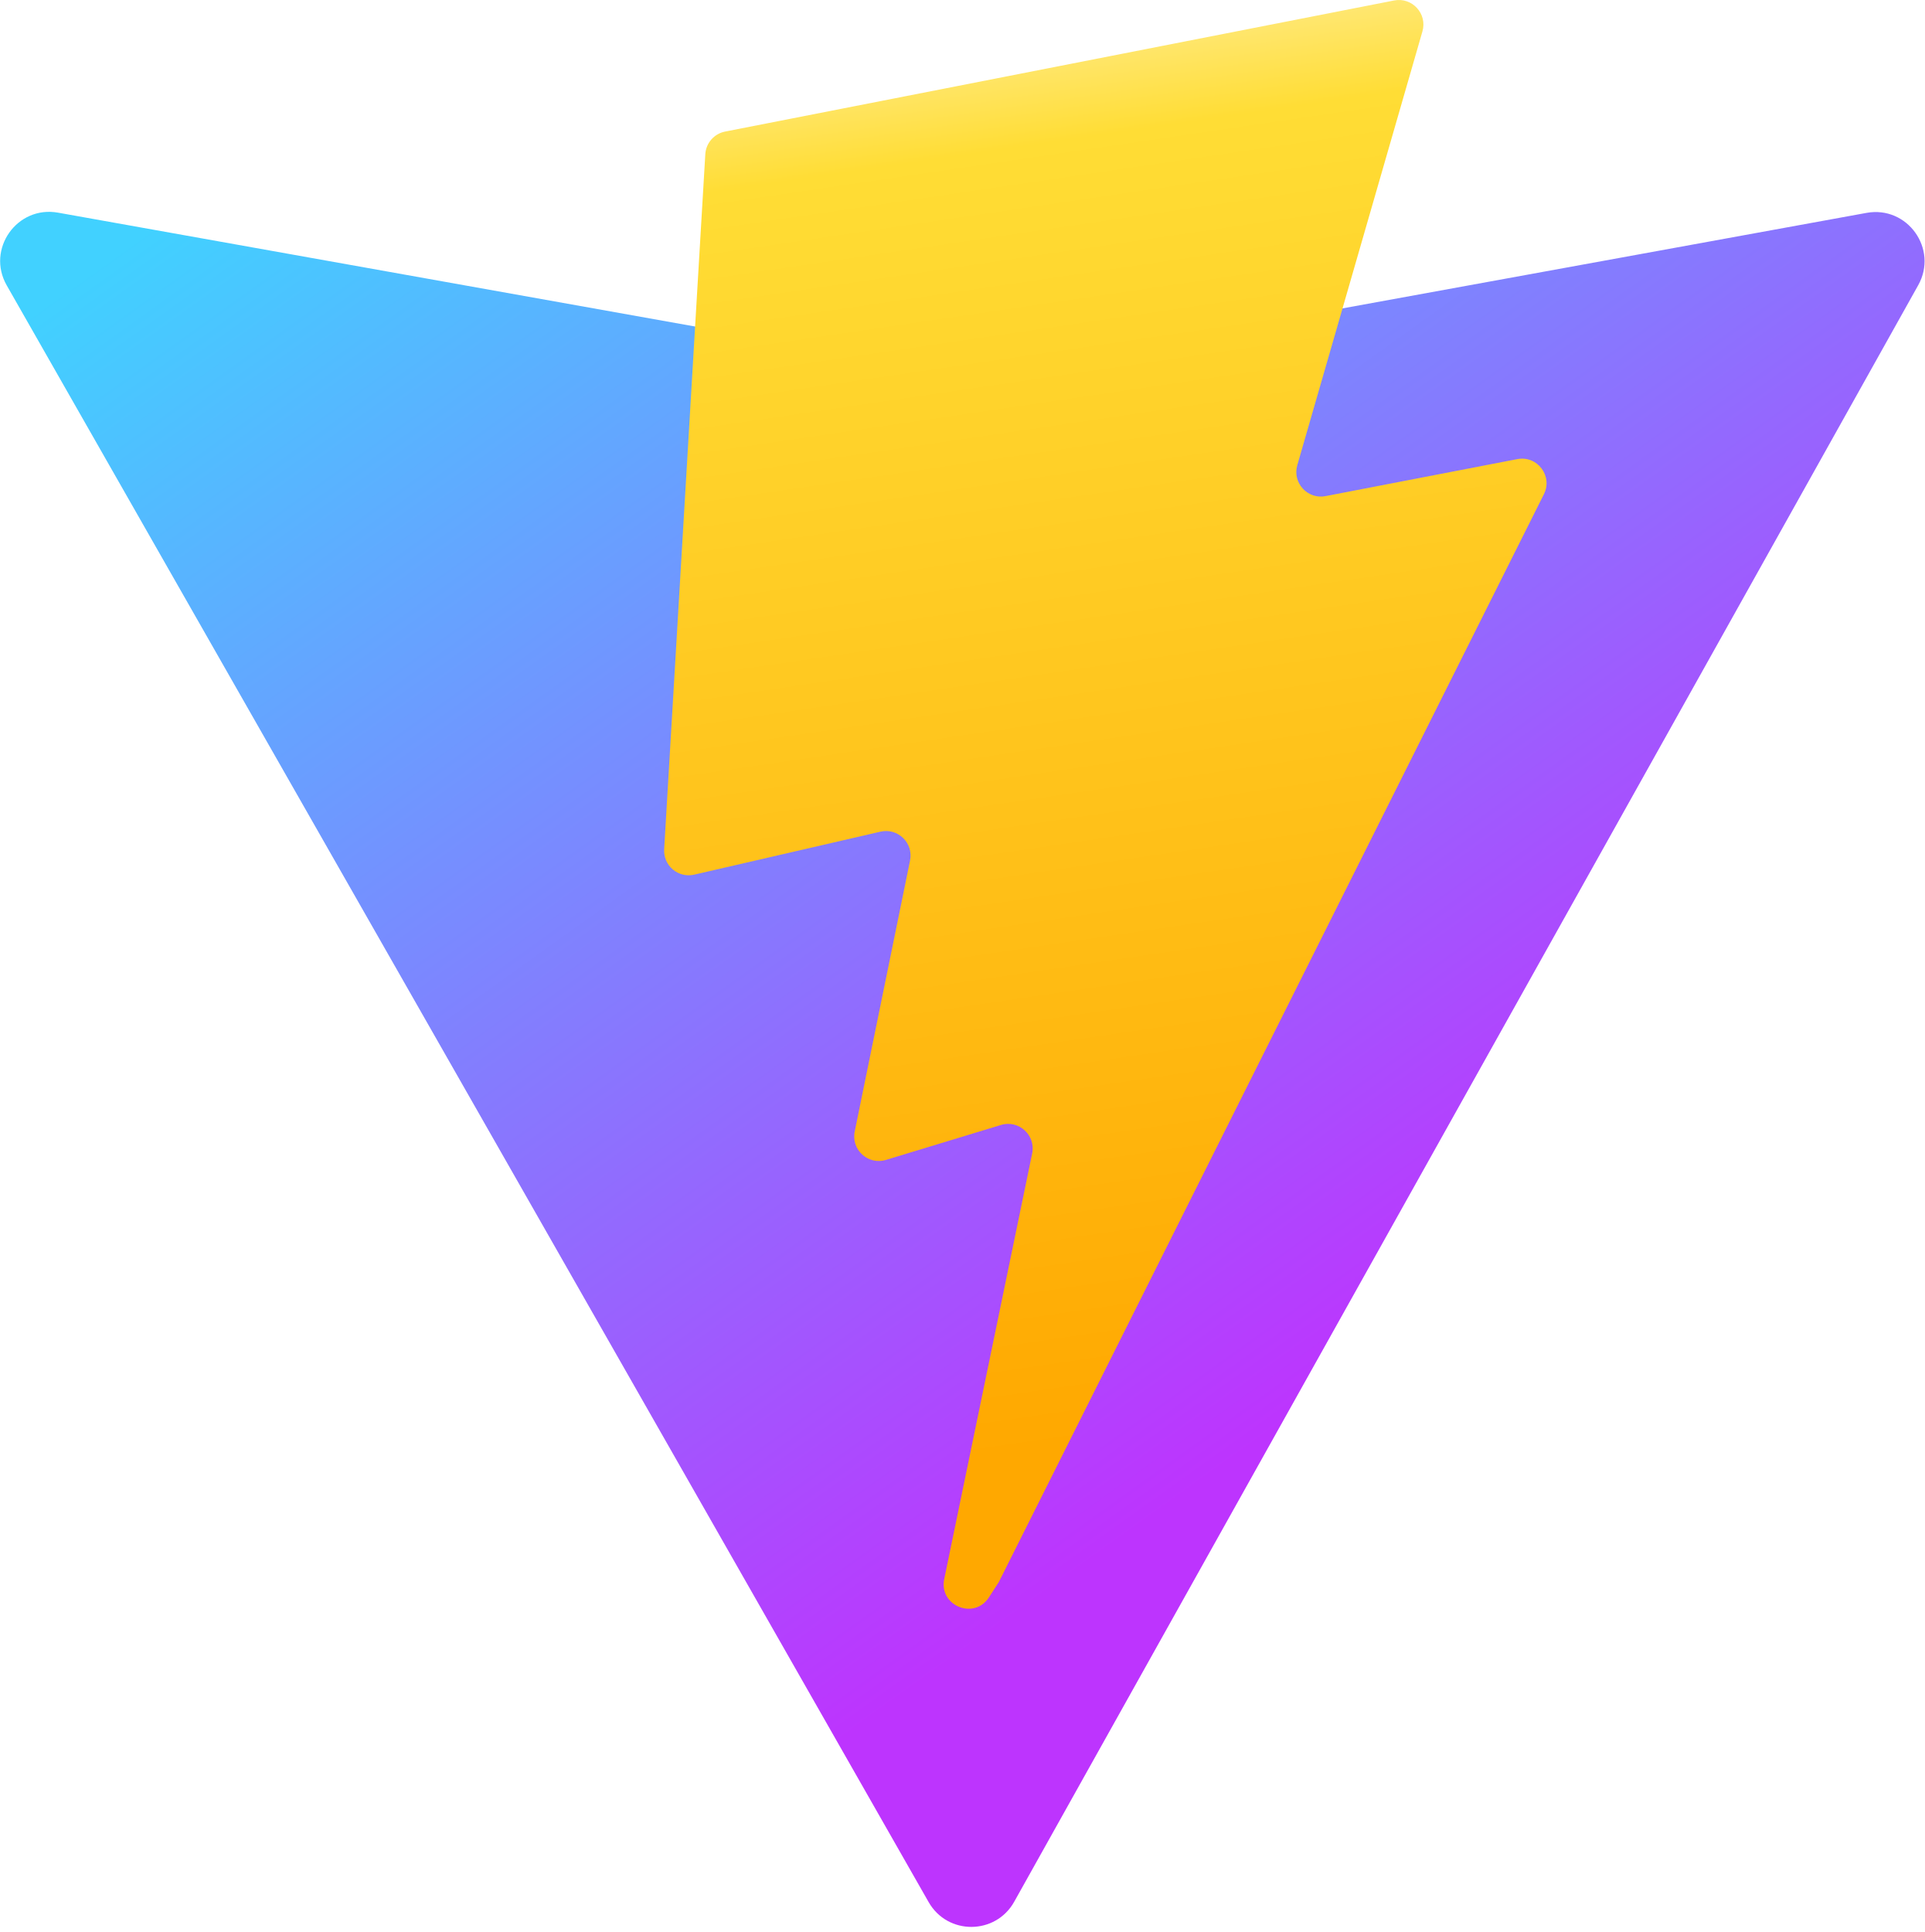
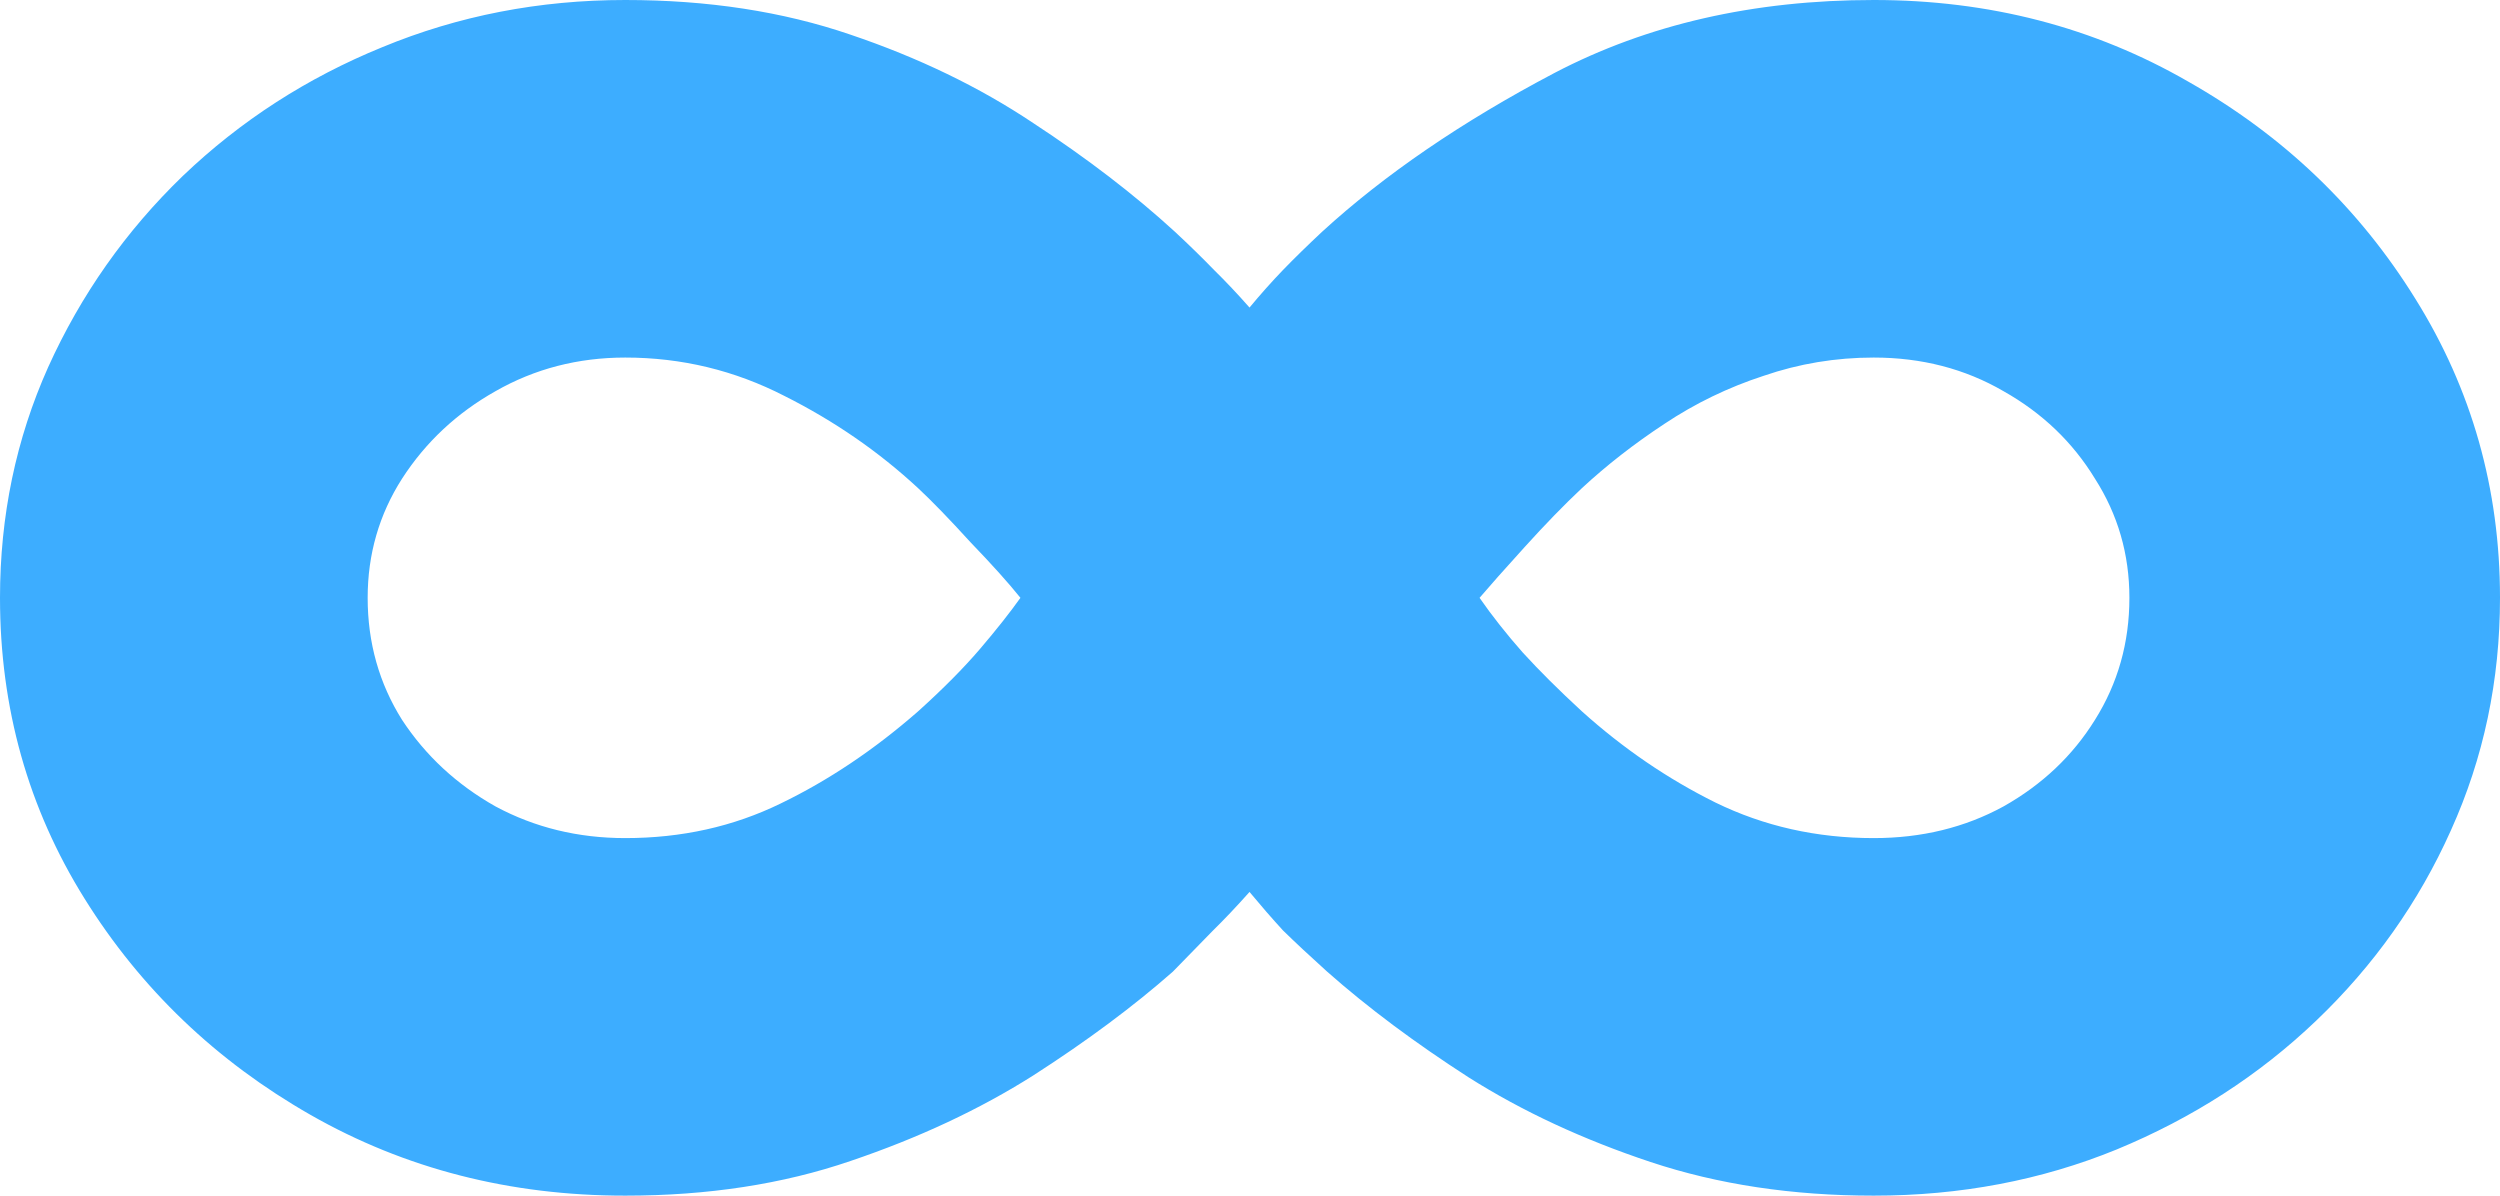
- <svg xmlns="http://www.w3.org/2000/svg" aria-hidden="true" role="img" class="iconify iconify--logos" width="31.88" height="32" preserveAspectRatio="xMidYMid meet" viewBox="0 0 256 257">
-   <defs>
-     <linearGradient id="IconifyId1813088fe1fbc01fb466" x1="-.828%" x2="57.636%" y1="7.652%" y2="78.411%">
-       <stop offset="0%" stop-color="#41D1FF" />
-       <stop offset="100%" stop-color="#BD34FE" />
-     </linearGradient>
-     <linearGradient id="IconifyId1813088fe1fbc01fb467" x1="43.376%" x2="50.316%" y1="2.242%" y2="89.03%">
-       <stop offset="0%" stop-color="#FFEA83" />
-       <stop offset="8.333%" stop-color="#FFDD35" />
-       <stop offset="100%" stop-color="#FFA800" />
-     </linearGradient>
-   </defs>
-   <path fill="url(#IconifyId1813088fe1fbc01fb466)" d="M255.153 37.938L134.897 252.976c-2.483 4.44-8.862 4.466-11.382.048L.875 37.958c-2.746-4.814 1.371-10.646 6.827-9.67l120.385 21.517a6.537 6.537 0 0 0 2.322-.004l117.867-21.483c5.438-.991 9.574 4.796 6.877 9.62Z" />
-   <path fill="url(#IconifyId1813088fe1fbc01fb467)" d="M185.432.063L96.44 17.501a3.268 3.268 0 0 0-2.634 3.014l-5.474 92.456a3.268 3.268 0 0 0 3.997 3.378l24.777-5.718c2.318-.535 4.413 1.507 3.936 3.838l-7.361 36.047c-.495 2.426 1.782 4.5 4.151 3.78l15.304-4.649c2.372-.72 4.652 1.36 4.15 3.788l-11.698 56.621c-.732 3.542 3.979 5.473 5.943 2.437l1.313-2.028l72.516-144.72c1.215-2.423-.88-5.186-3.54-4.672l-25.505 4.922c-2.396.462-4.435-1.77-3.759-4.114l16.646-57.705c.677-2.35-1.37-4.583-3.769-4.113Z" />
+ <svg xmlns="http://www.w3.org/2000/svg" width="46" height="22" viewBox="0 0 46 22" fill="none">
+   <path d="M11.505 0C13.024 0 14.405 0.212 15.647 0.637C16.901 1.061 18.023 1.603 19.011 2.264C20 2.912 20.869 3.578 21.616 4.262C21.894 4.521 22.135 4.757 22.34 4.969C22.557 5.182 22.774 5.412 22.991 5.659C23.196 5.412 23.401 5.182 23.606 4.969C23.823 4.745 24.064 4.51 24.329 4.262C25.475 3.213 26.898 2.24 28.599 1.344C30.311 0.448 32.27 0 34.477 0C36.6 0 38.529 0.501 40.266 1.503C42.014 2.494 43.407 3.826 44.444 5.5C45.481 7.162 46 8.996 46 11C46 12.521 45.699 13.947 45.096 15.28C44.505 16.6 43.679 17.767 42.617 18.781C41.568 19.784 40.344 20.573 38.945 21.151C37.559 21.717 36.069 22 34.477 22C32.982 22 31.613 21.794 30.371 21.381C29.129 20.968 28.014 20.45 27.025 19.825C26.036 19.188 25.168 18.54 24.42 17.879C24.094 17.585 23.823 17.331 23.606 17.119C23.401 16.895 23.196 16.659 22.991 16.412C22.75 16.683 22.521 16.924 22.304 17.137C22.099 17.349 21.857 17.596 21.58 17.879C20.857 18.516 20 19.153 19.011 19.789C18.023 20.414 16.901 20.939 15.647 21.363C14.405 21.788 13.024 22 11.505 22C9.382 22 7.453 21.505 5.716 20.515C3.98 19.524 2.593 18.198 1.556 16.535C0.519 14.873 0 13.028 0 11C0 9.491 0.295 8.076 0.886 6.756C1.489 5.423 2.315 4.25 3.365 3.236C4.426 2.222 5.65 1.432 7.037 0.867C8.435 0.289 9.925 0 11.505 0ZM6.765 11C6.765 11.825 6.976 12.574 7.398 13.246C7.832 13.906 8.405 14.437 9.117 14.838C9.84 15.227 10.636 15.421 11.505 15.421C12.542 15.421 13.494 15.209 14.363 14.785C15.243 14.36 16.087 13.794 16.895 13.087C17.353 12.674 17.733 12.291 18.035 11.937C18.336 11.584 18.583 11.271 18.776 11C18.559 10.729 18.252 10.387 17.854 9.974C17.468 9.55 17.148 9.22 16.895 8.984C16.171 8.312 15.351 7.746 14.435 7.286C13.518 6.815 12.542 6.579 11.505 6.579C10.636 6.579 9.84 6.785 9.117 7.198C8.405 7.599 7.832 8.135 7.398 8.807C6.976 9.467 6.765 10.198 6.765 11ZM39.181 11C39.181 10.198 38.969 9.467 38.547 8.807C38.137 8.135 37.577 7.599 36.865 7.198C36.154 6.785 35.358 6.579 34.477 6.579C33.778 6.579 33.103 6.691 32.451 6.915C31.8 7.127 31.191 7.422 30.625 7.799C30.07 8.165 29.563 8.559 29.105 8.984C28.779 9.29 28.43 9.65 28.056 10.063C27.682 10.475 27.405 10.788 27.224 11C27.453 11.33 27.718 11.666 28.02 12.008C28.321 12.338 28.683 12.698 29.105 13.087C29.865 13.771 30.685 14.331 31.565 14.767C32.458 15.203 33.428 15.421 34.477 15.421C35.358 15.421 36.154 15.227 36.865 14.838C37.577 14.437 38.137 13.906 38.547 13.246C38.969 12.574 39.181 11.825 39.181 11Z" fill="#3DADFF" />
</svg>
